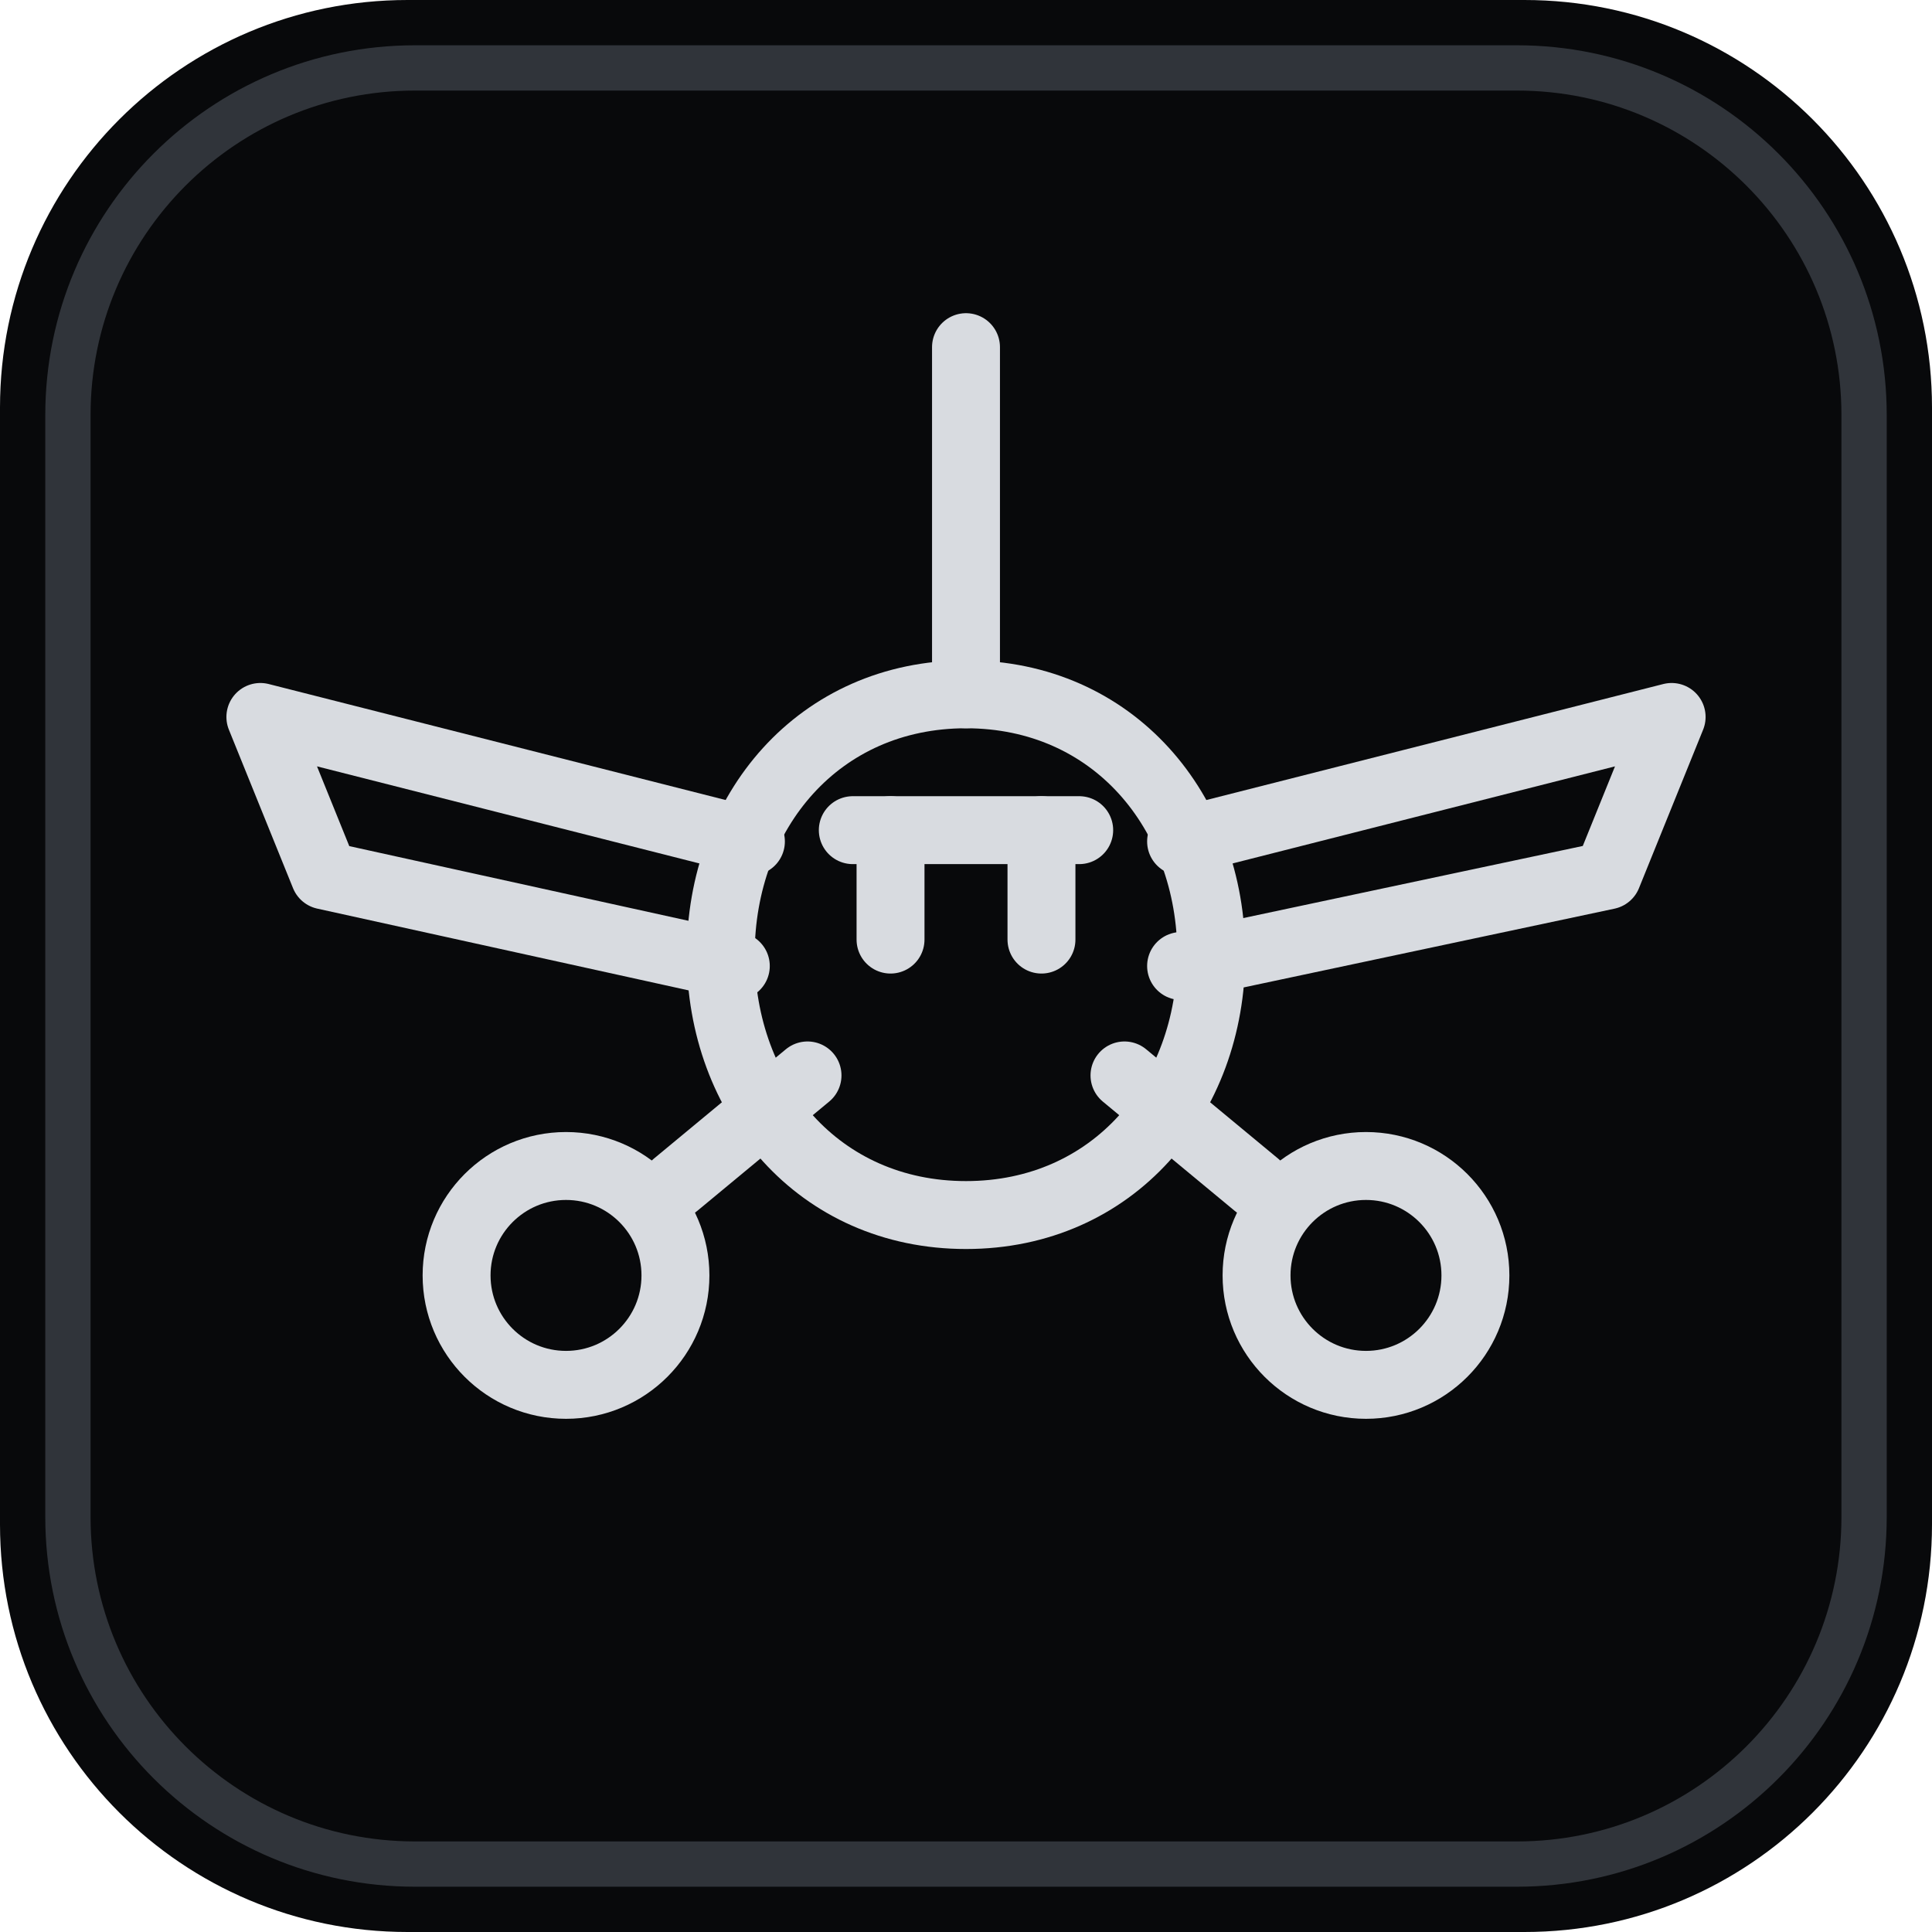
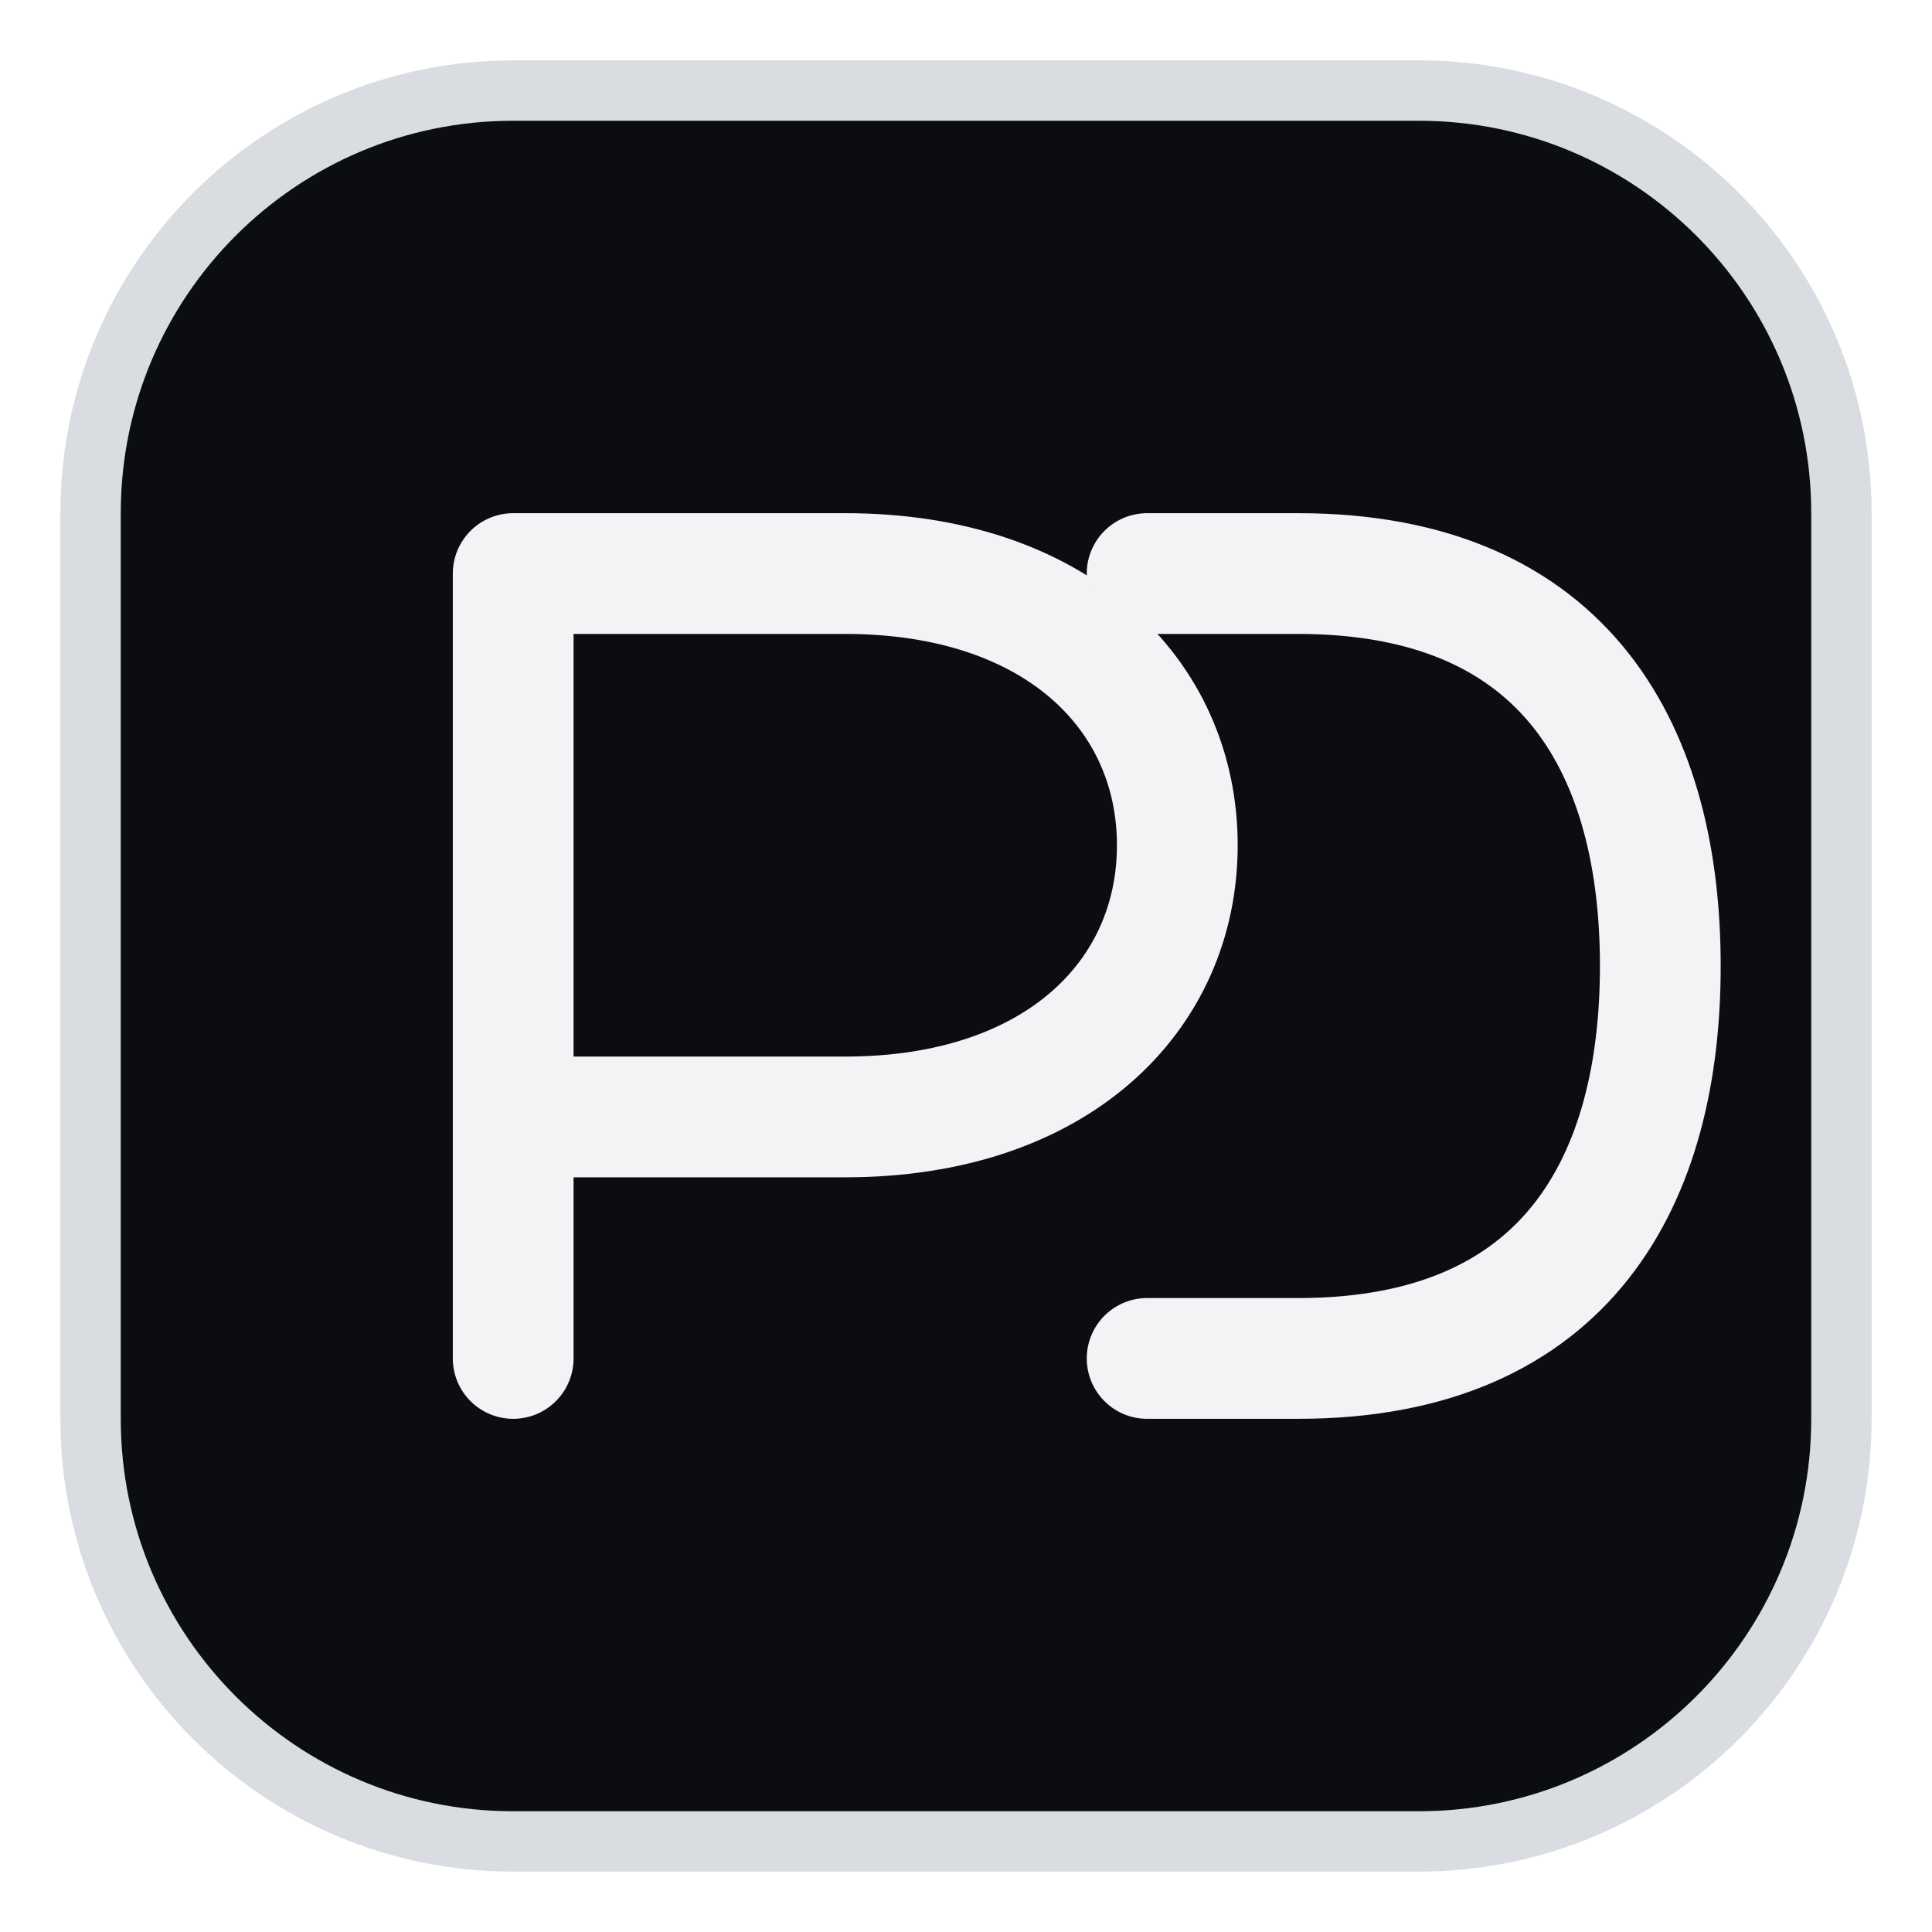
- <svg xmlns="http://www.w3.org/2000/svg" viewBox="0 0 512 512">
-   <rect width="512" height="512" rx="108" fill="#08090b" />
-   <rect x="18" y="18" width="476" height="476" rx="92" fill="none" stroke="#30343a" stroke-width="12" />
-   <g fill="none" stroke="#d8dbe0" stroke-width="18" stroke-linecap="round" stroke-linejoin="round">
-     <path d="M256 92v92" />
-     <path d="M256 184c-39 0-65 31-65 69s26 69 65 69 65-31 65-69-26-69-65-69Z" />
-     <path d="M199 223 69 190l17 42 109 24" />
-     <path d="m313 256 113-24 17-42-130 33" />
-     <path d="M226 220h60" />
-     <path d="M236 220v29m40-29v29" />
-     <circle cx="150" cy="338" r="29" />
-     <circle cx="362" cy="338" r="29" />
-     <path d="m179 314 35-29m119 29-35-29" />
+ <svg xmlns="http://www.w3.org/2000/svg" viewBox="0 0 64 64" role="img" aria-label="PilotDesk temporary monogram">
+   <rect x="3" y="3" width="58" height="58" rx="14" fill="#0b0d10" stroke="#d9dde2" stroke-width="2" />
+   <g fill="none" stroke="#f1f3f5" stroke-width="4" stroke-linecap="round" stroke-linejoin="round">
+     <path d="M17 45V19h11c7 0 11 4 11 9s-4 9-11 9H17" />
+     <path d="M38 19h5c9 0 12 6 12 13s-3 13-12 13h-5" />
  </g>
</svg>
